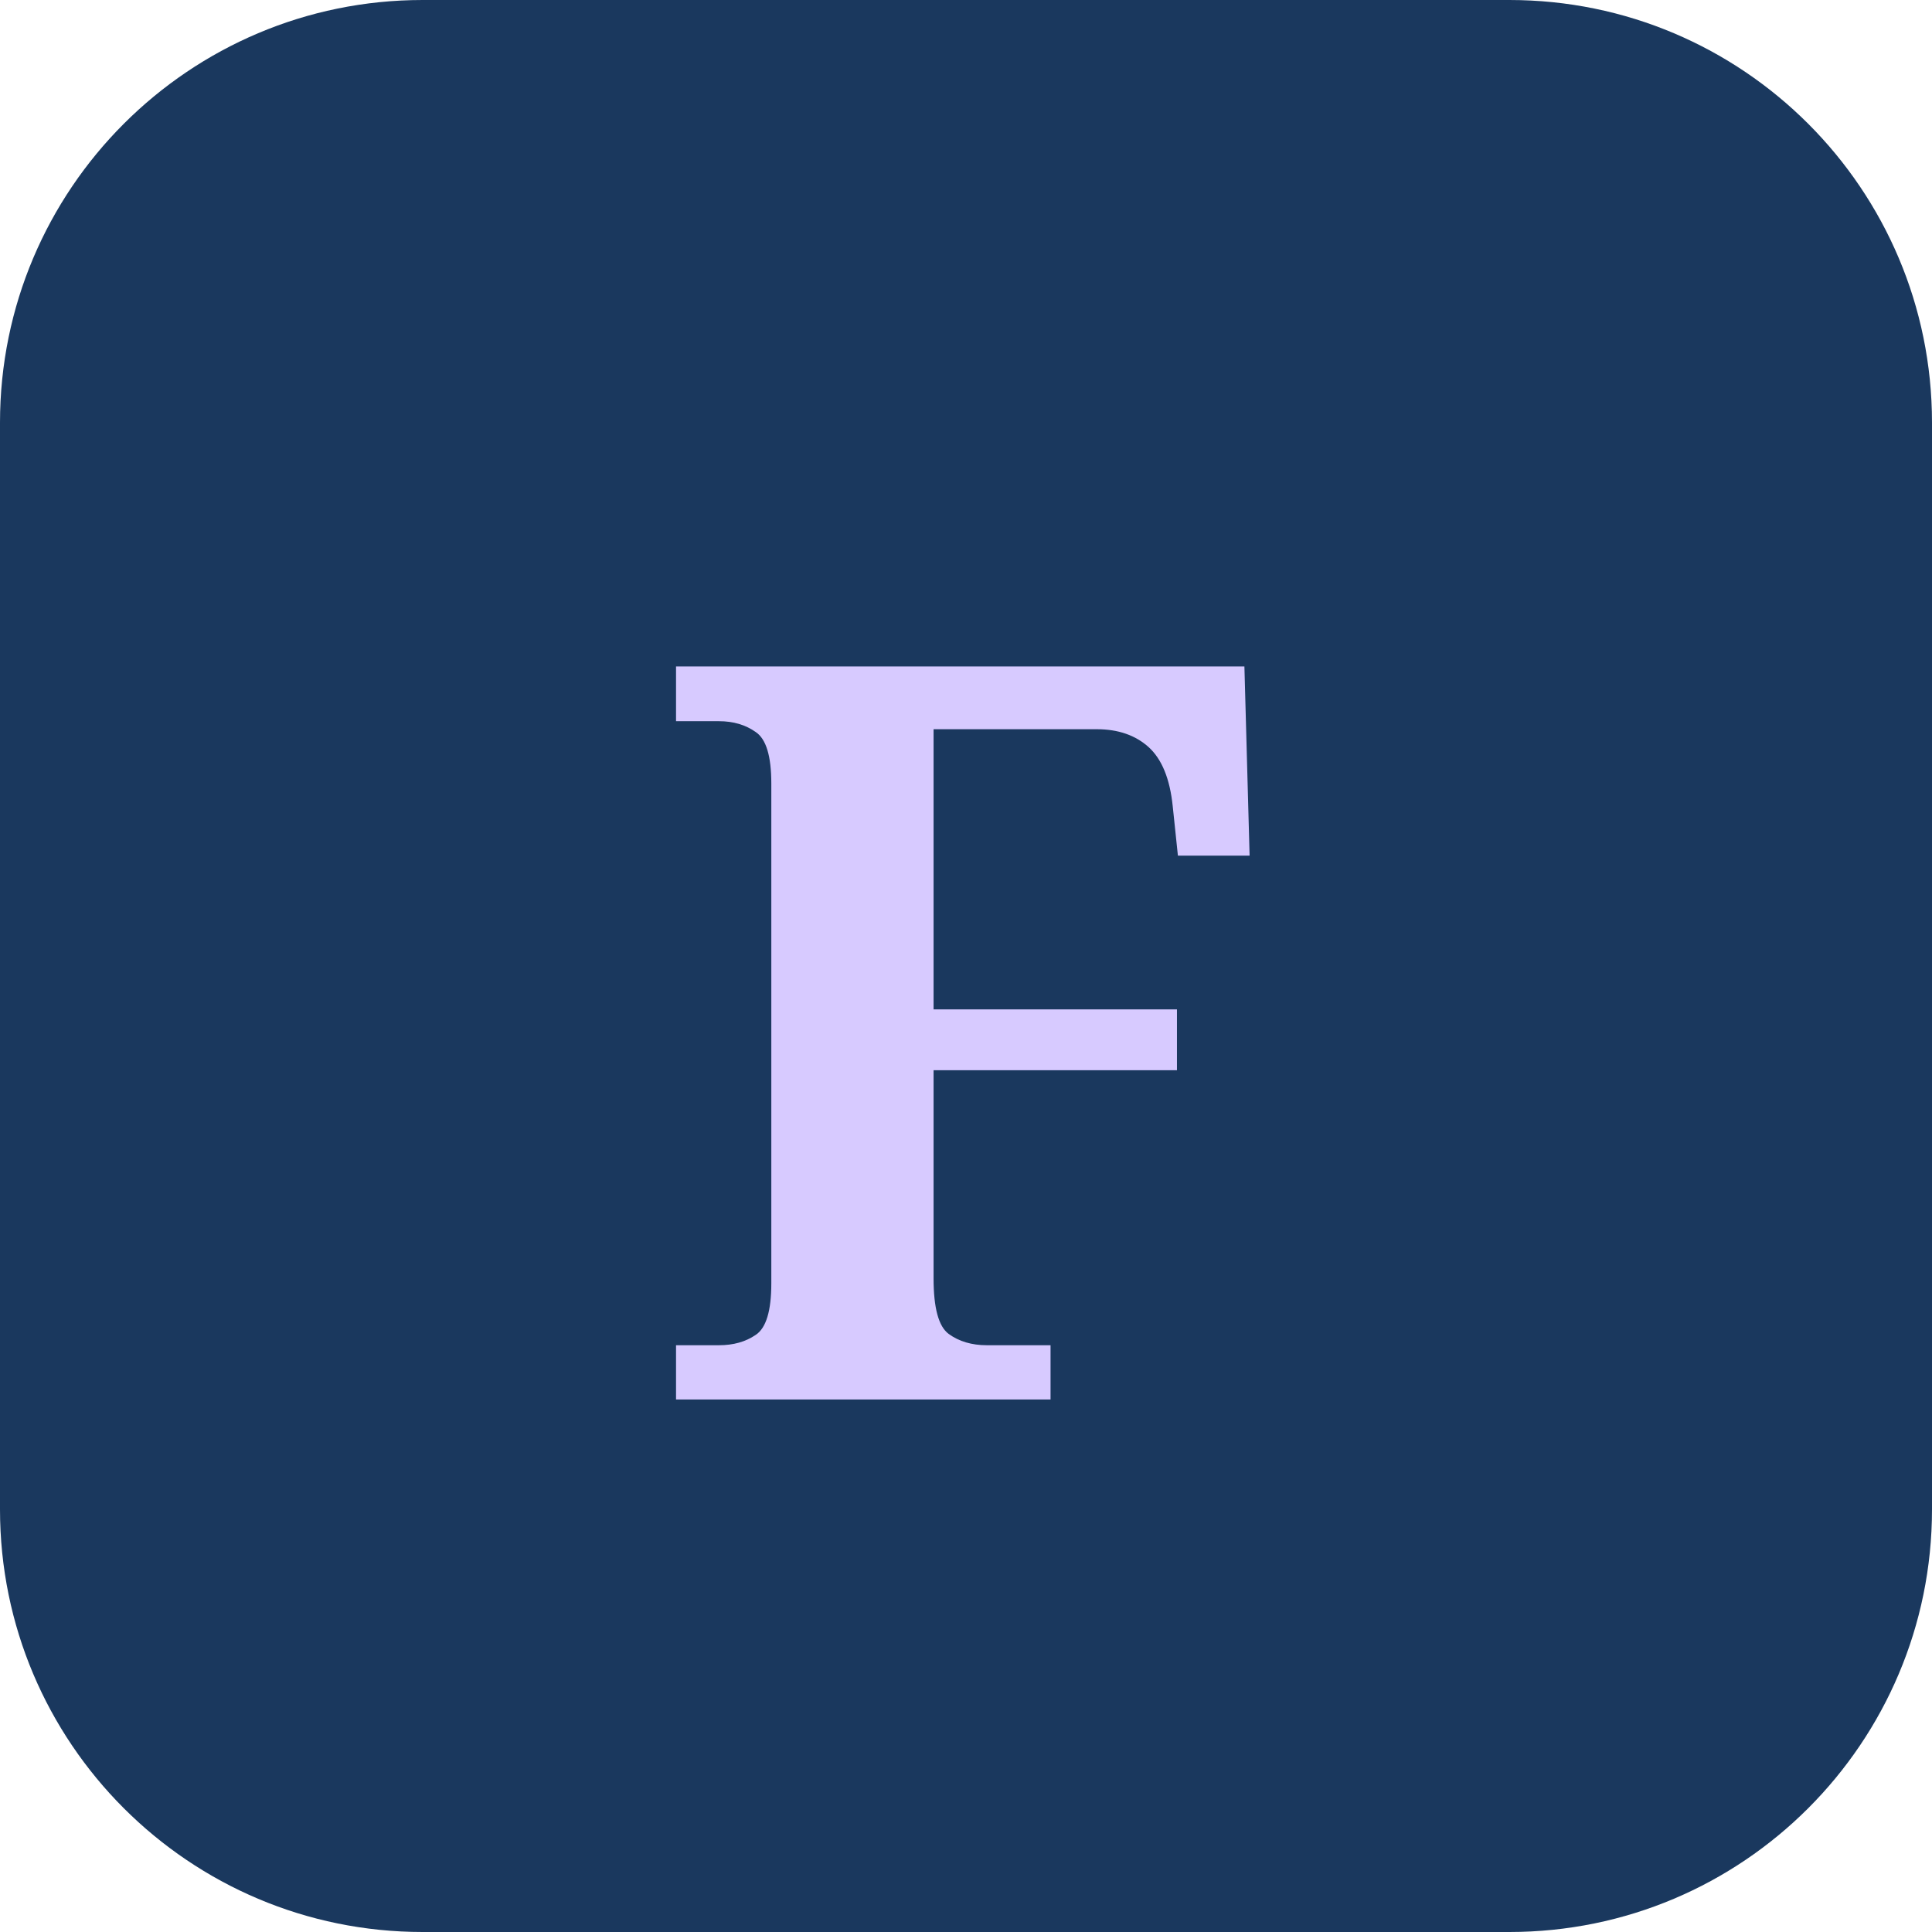
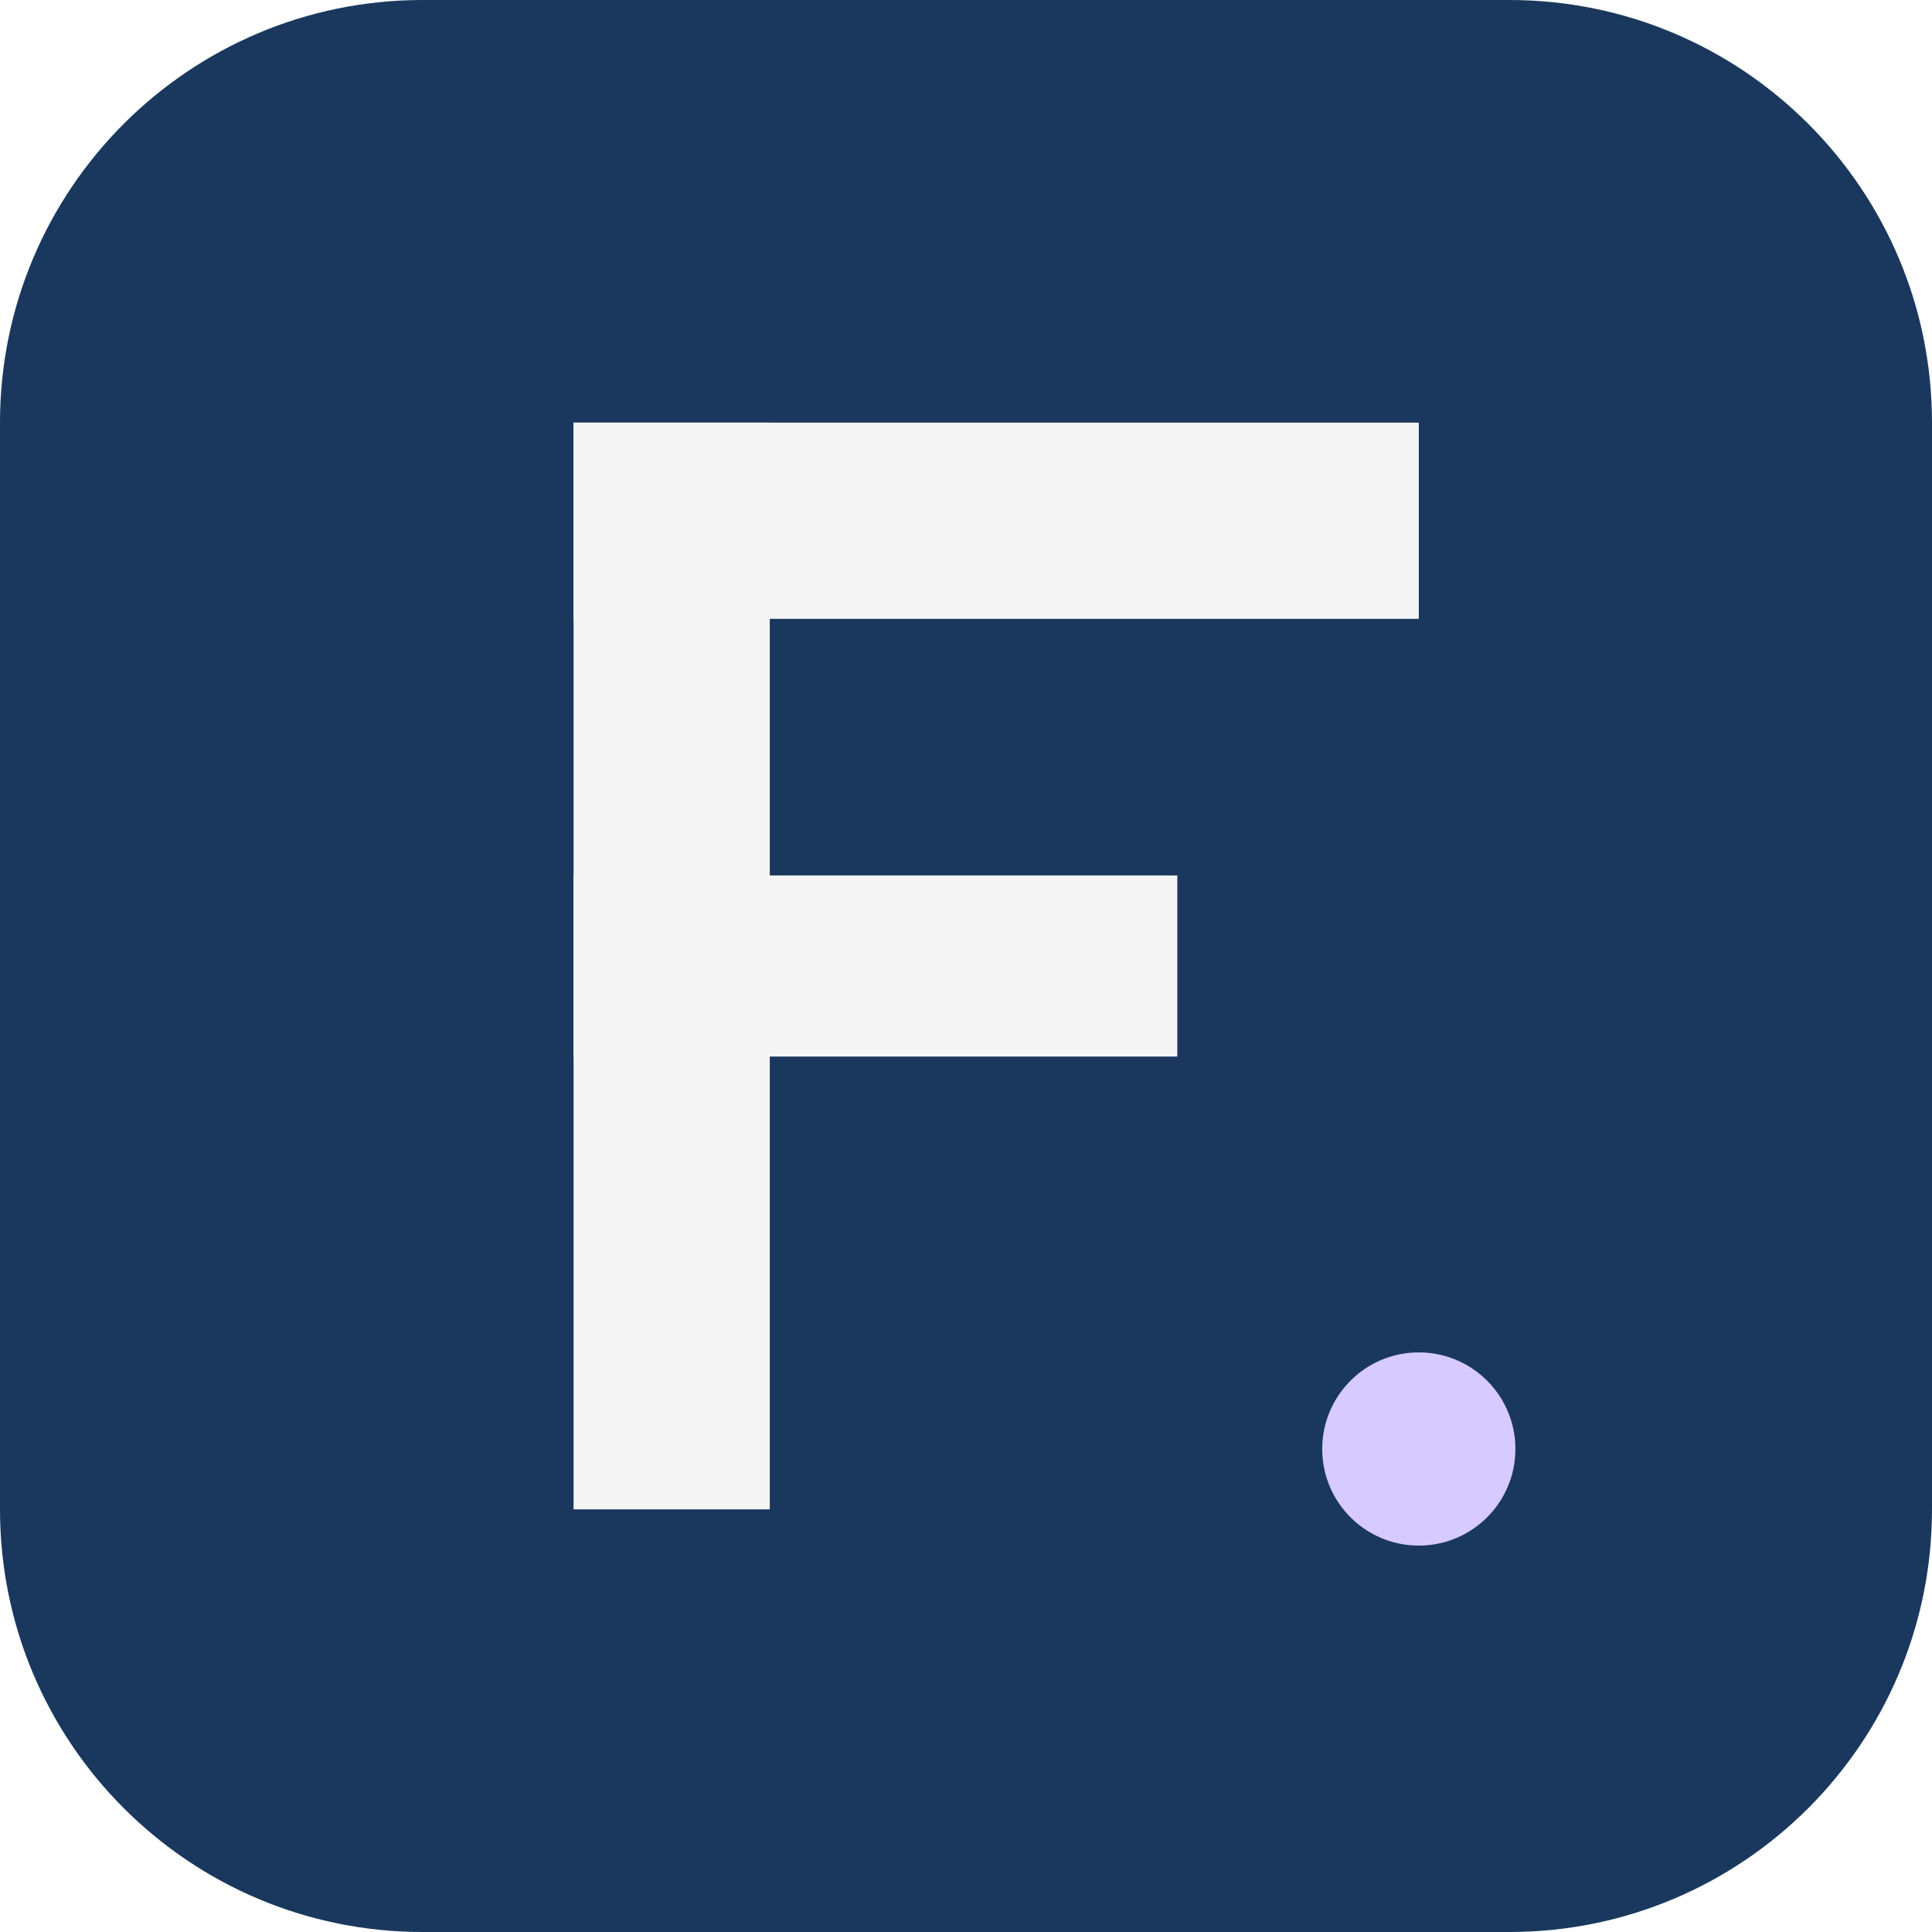
- <svg xmlns="http://www.w3.org/2000/svg" viewBox="0 0 64 64">
+ <svg xmlns="http://www.w3.org/2000/svg" viewBox="0 0 64 64" role="img" aria-label="Florencia Falco">
  <rect width="64" height="64" rx="14" fill="#1A385E" />
-   <text x="50%" y="54%" text-anchor="middle" dominant-baseline="middle" font-family="Georgia, serif" font-weight="700" font-size="34" fill="#D7CAFF">F</text>
+   <g fill="#F5F5F5">
+     <rect x="19" y="14" width="6.5" height="36" />
+     <rect x="19" y="14" width="28" height="6.5" />
+     <rect x="19" y="29" width="20" height="6" />
+   </g>
+   <circle cx="47" cy="48" r="3.2" fill="#D7CAFF" />
</svg>
